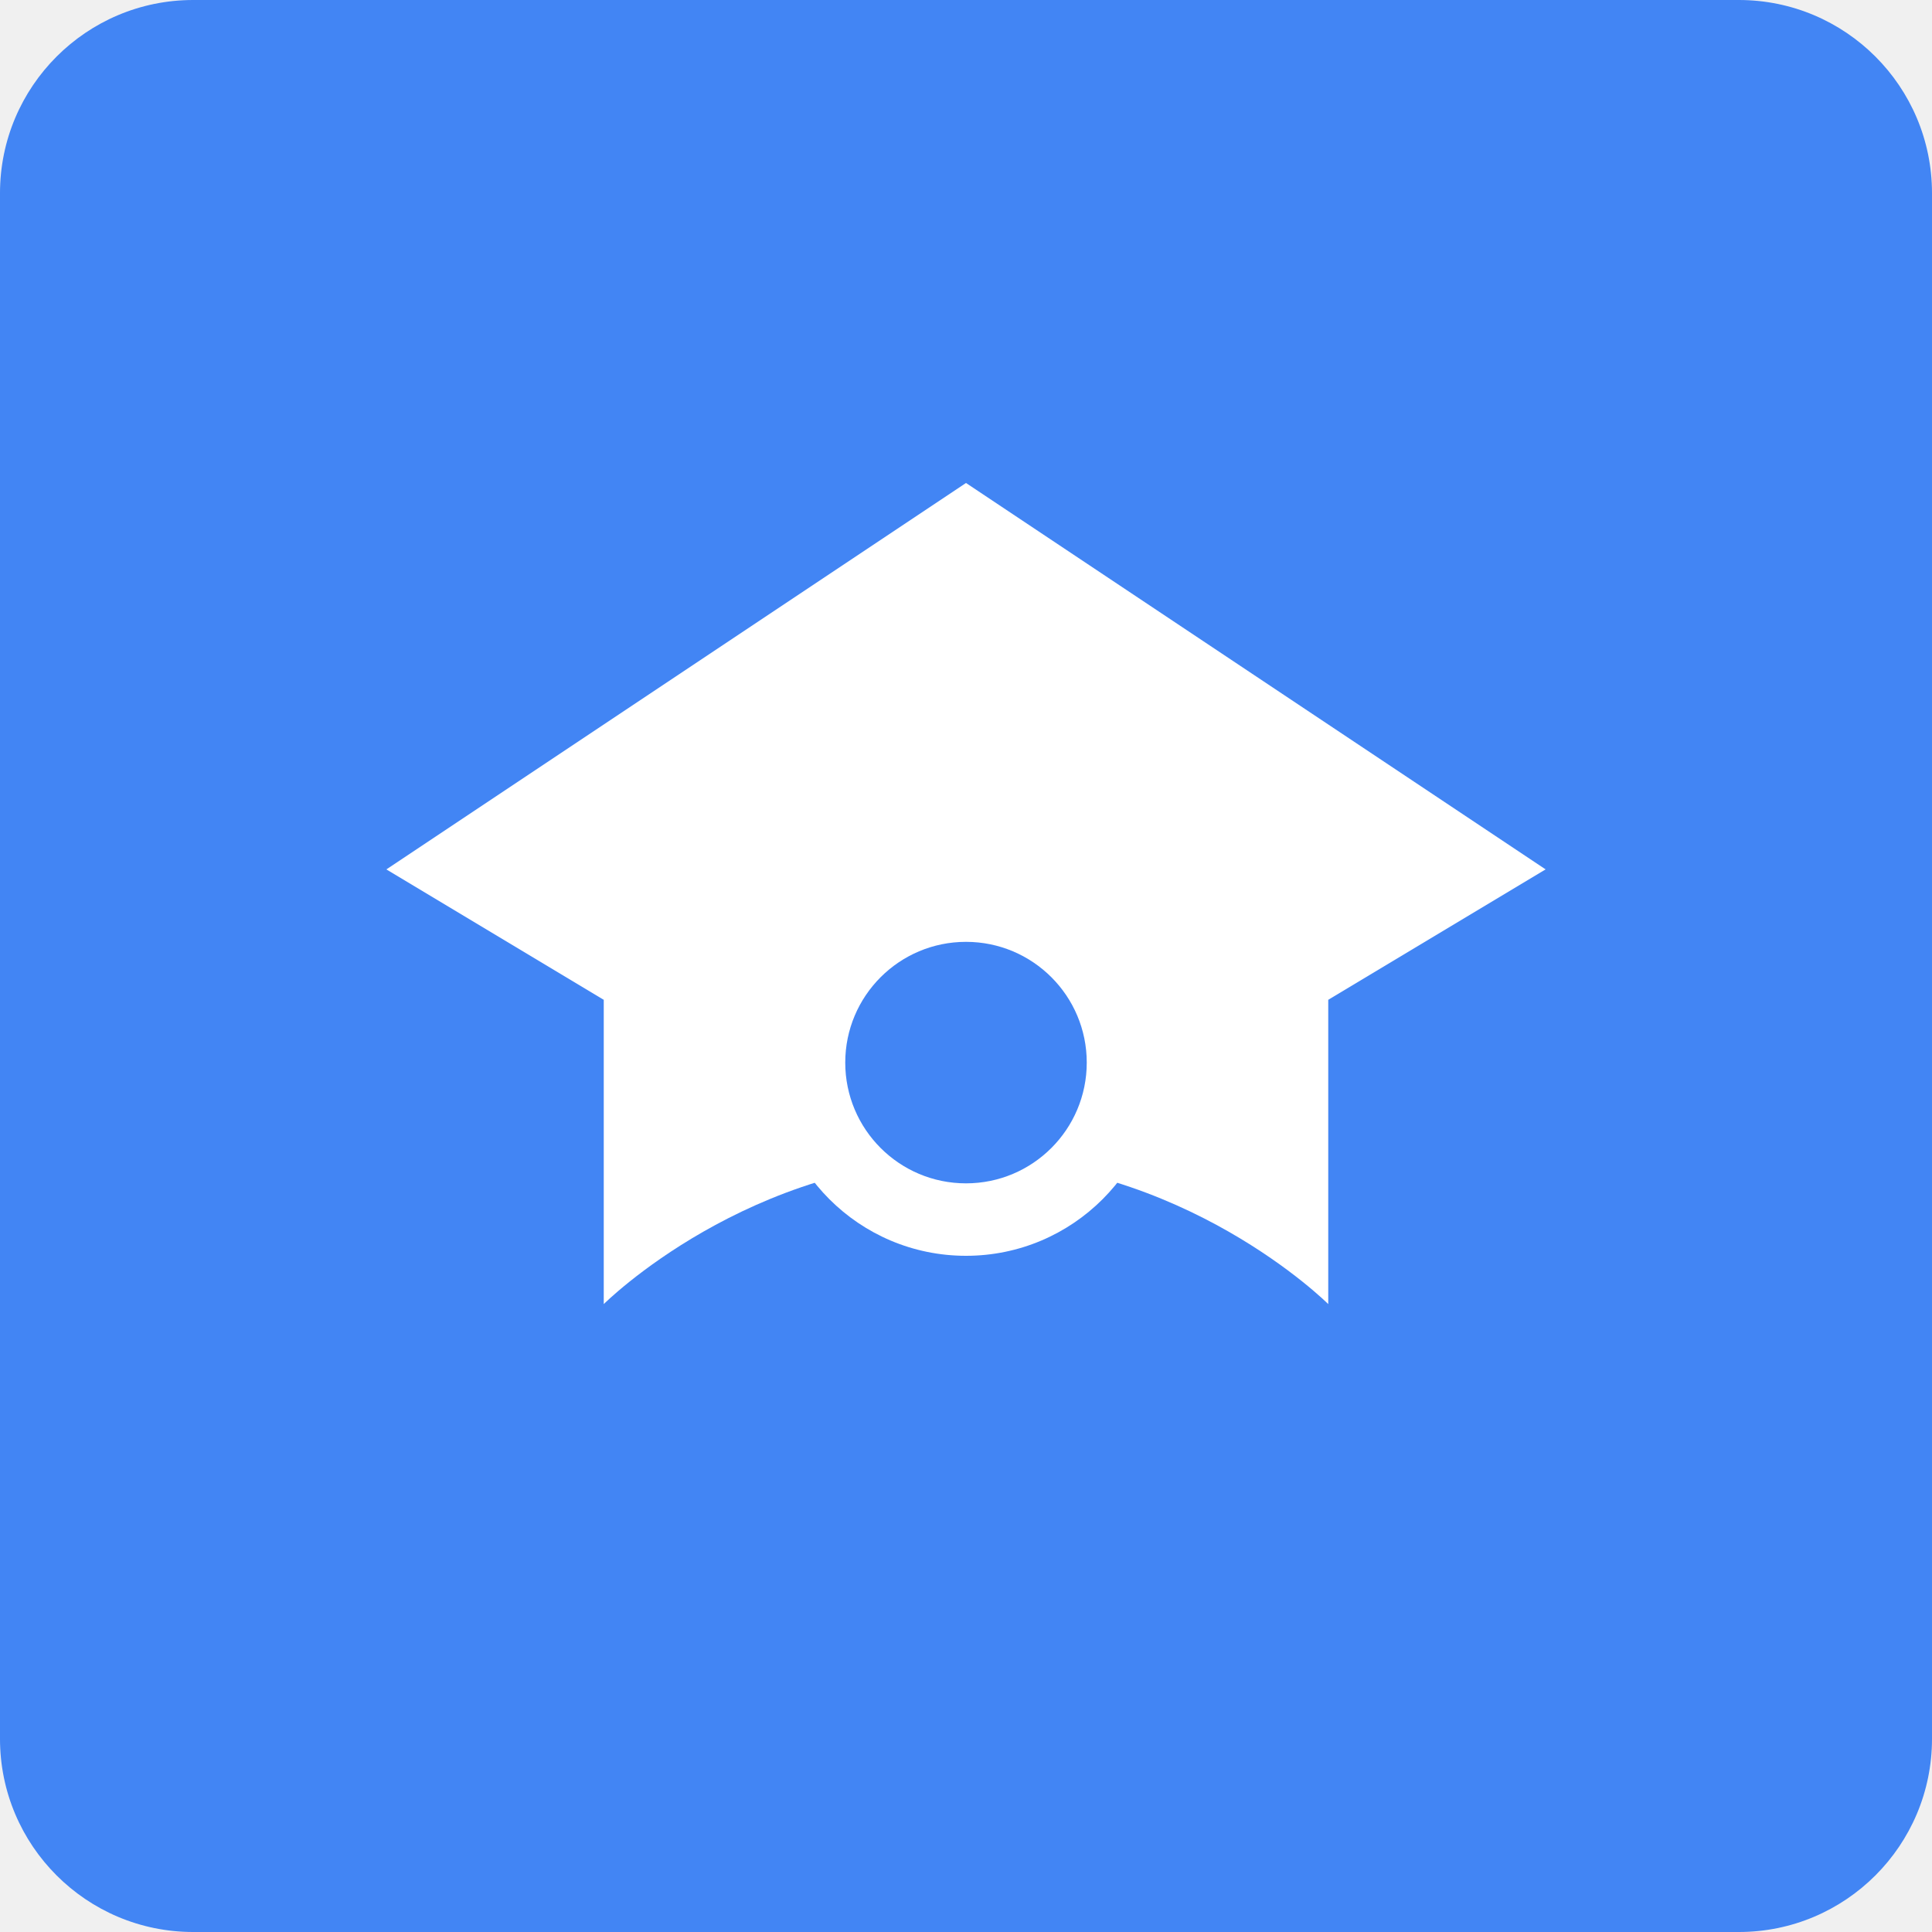
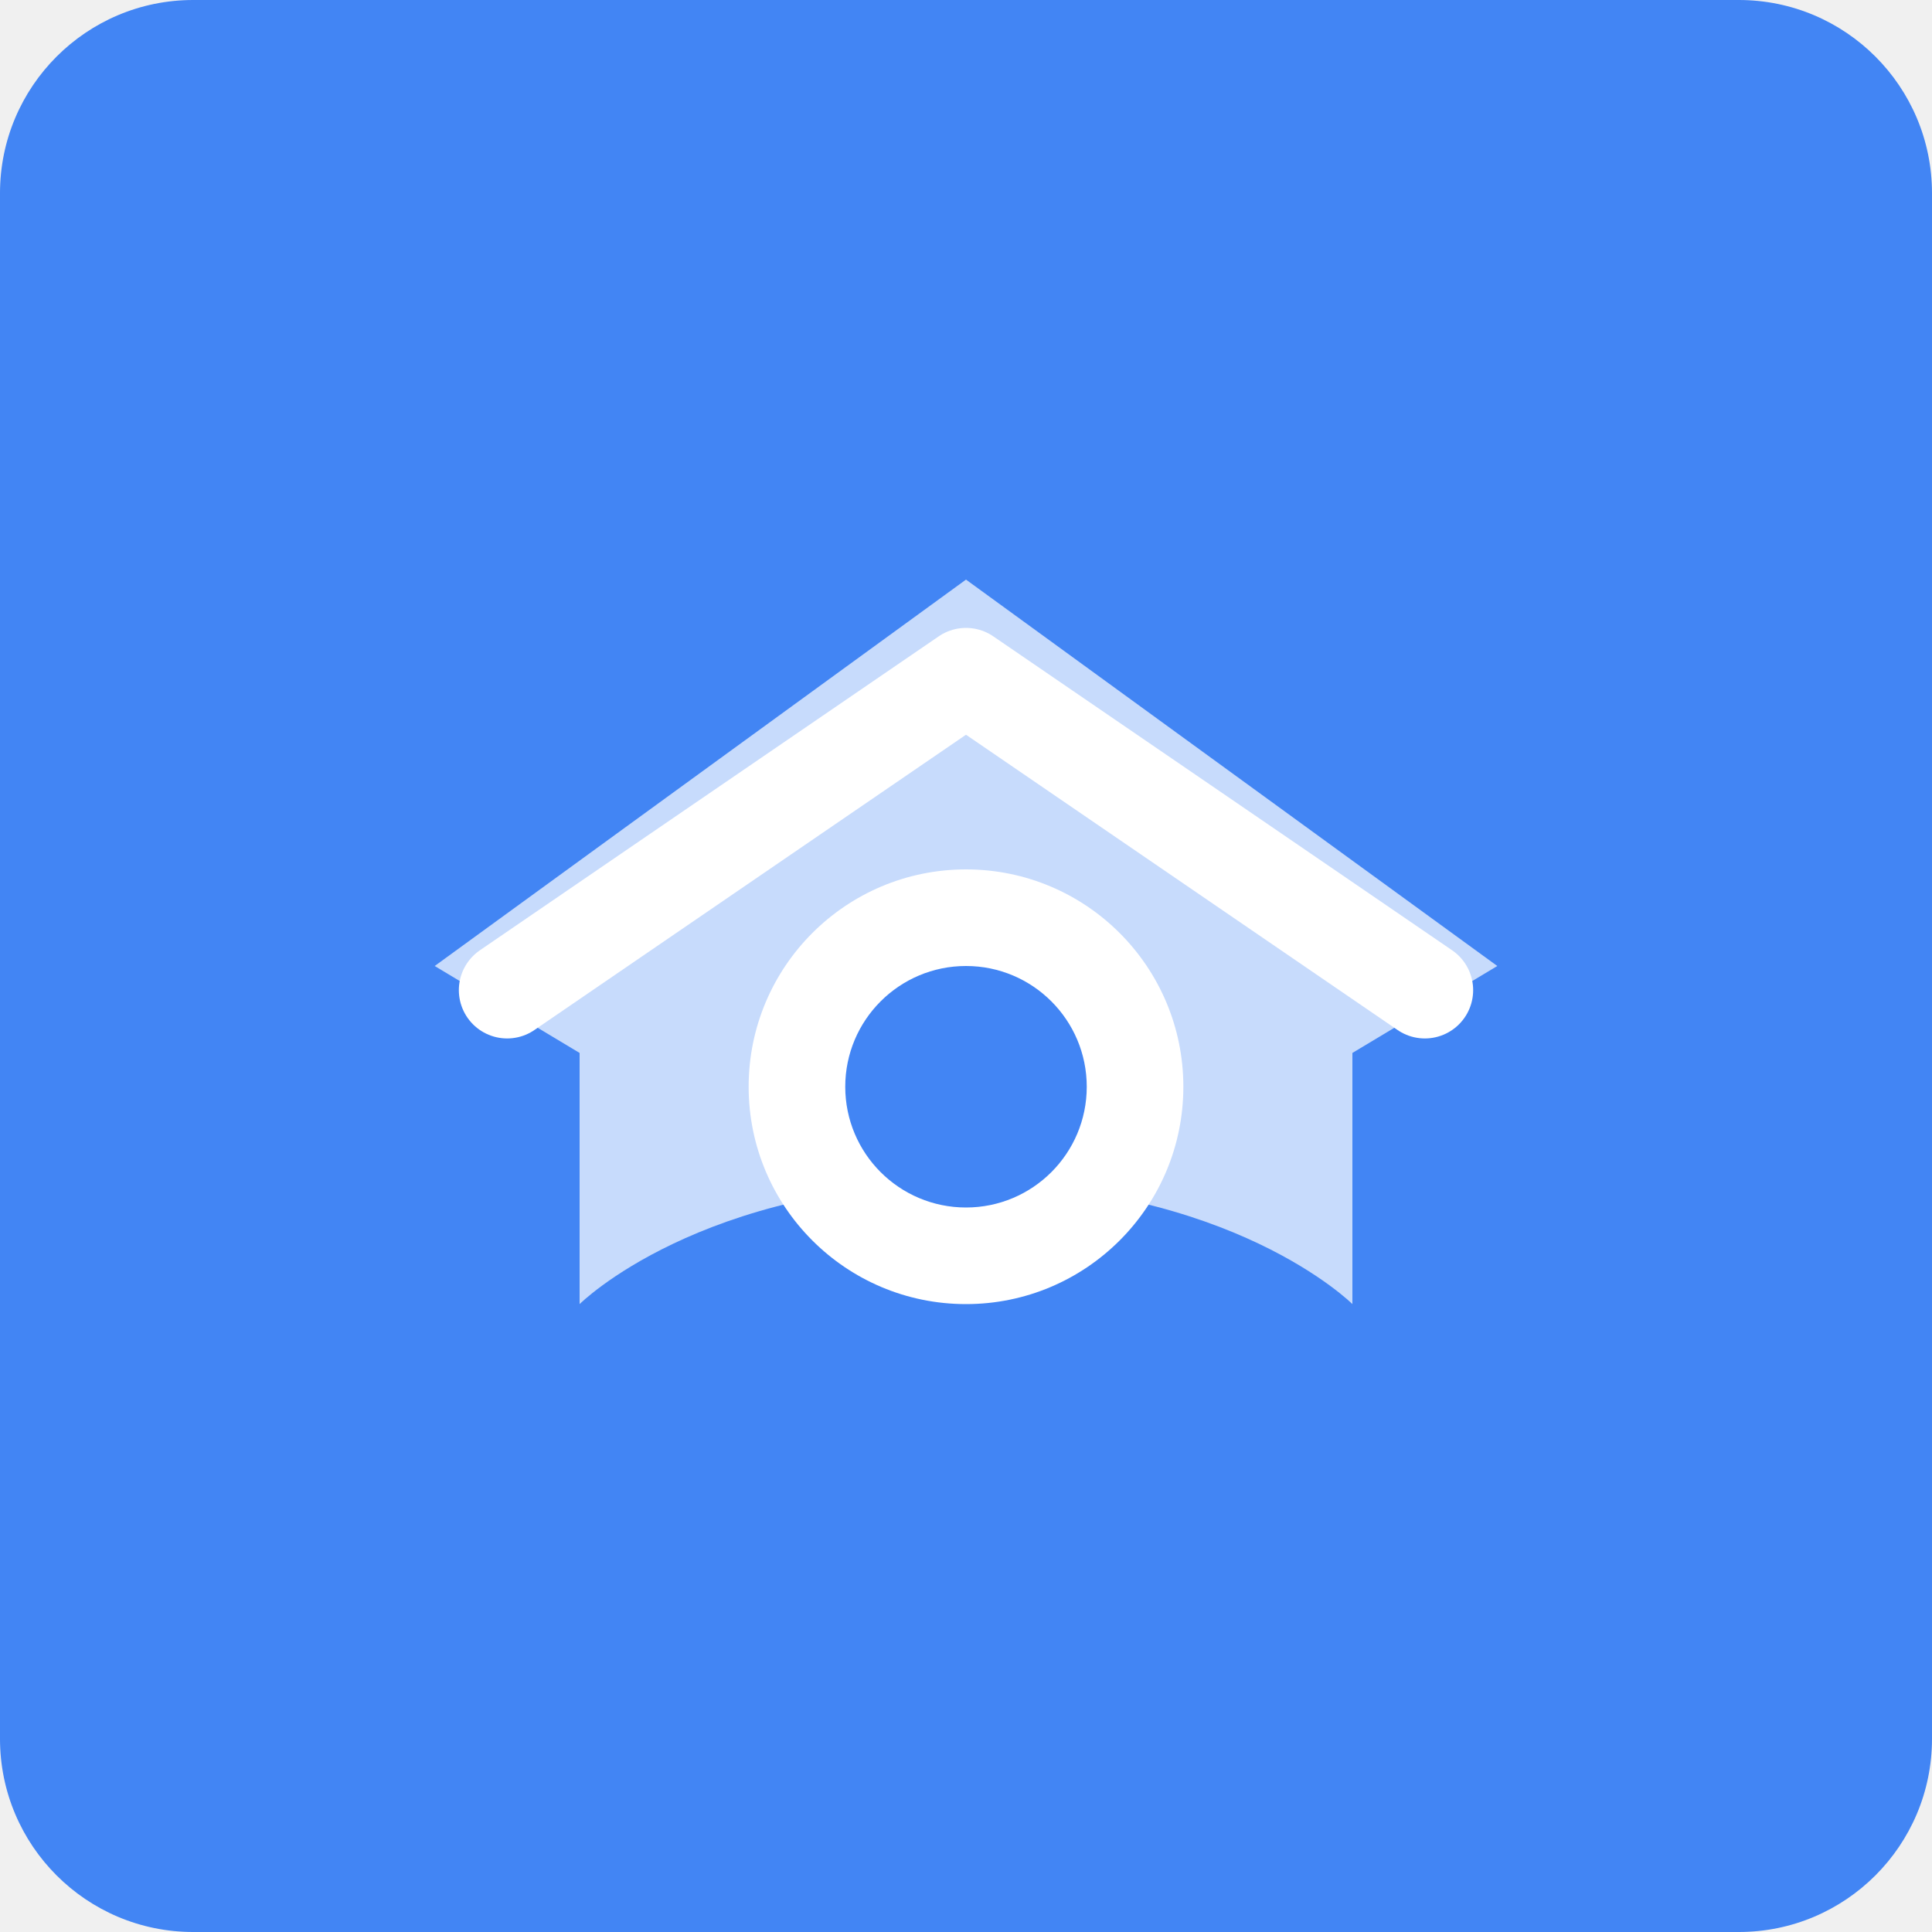
<svg xmlns="http://www.w3.org/2000/svg" width="40" height="40" viewBox="0 0 40 40">
  <rect width="40" height="40" rx="4" fill="#4285F4" />
-   <path d="M20 10L8 18l4.5 2.7V27c0 0 3-3 7.5-3s7.5 3 7.5 3v-6.3L32 18 20 10z" fill="#fff" />
-   <circle cx="20" cy="22" r="4" fill="#fff" />
-   <circle cx="20" cy="22" r="2.5" fill="#4285F4" />
+   <path d="M20 12L9 20l3 1.8V27s2.5-2.5 8-2.5 8 2.5 8 2.5v-5.2l3-1.8L20 12z" fill="#fff" opacity="0.7" />
+   <path d="M10.5 20.5L20 14l9.5 6.5" fill="none" stroke="#fff" stroke-width="2" stroke-linecap="round" stroke-linejoin="round" />
+   <circle cx="20" cy="22.5" r="4.5" fill="#fff" />
+   <circle cx="20" cy="22.5" r="2.5" fill="#4285F4" />
</svg>
